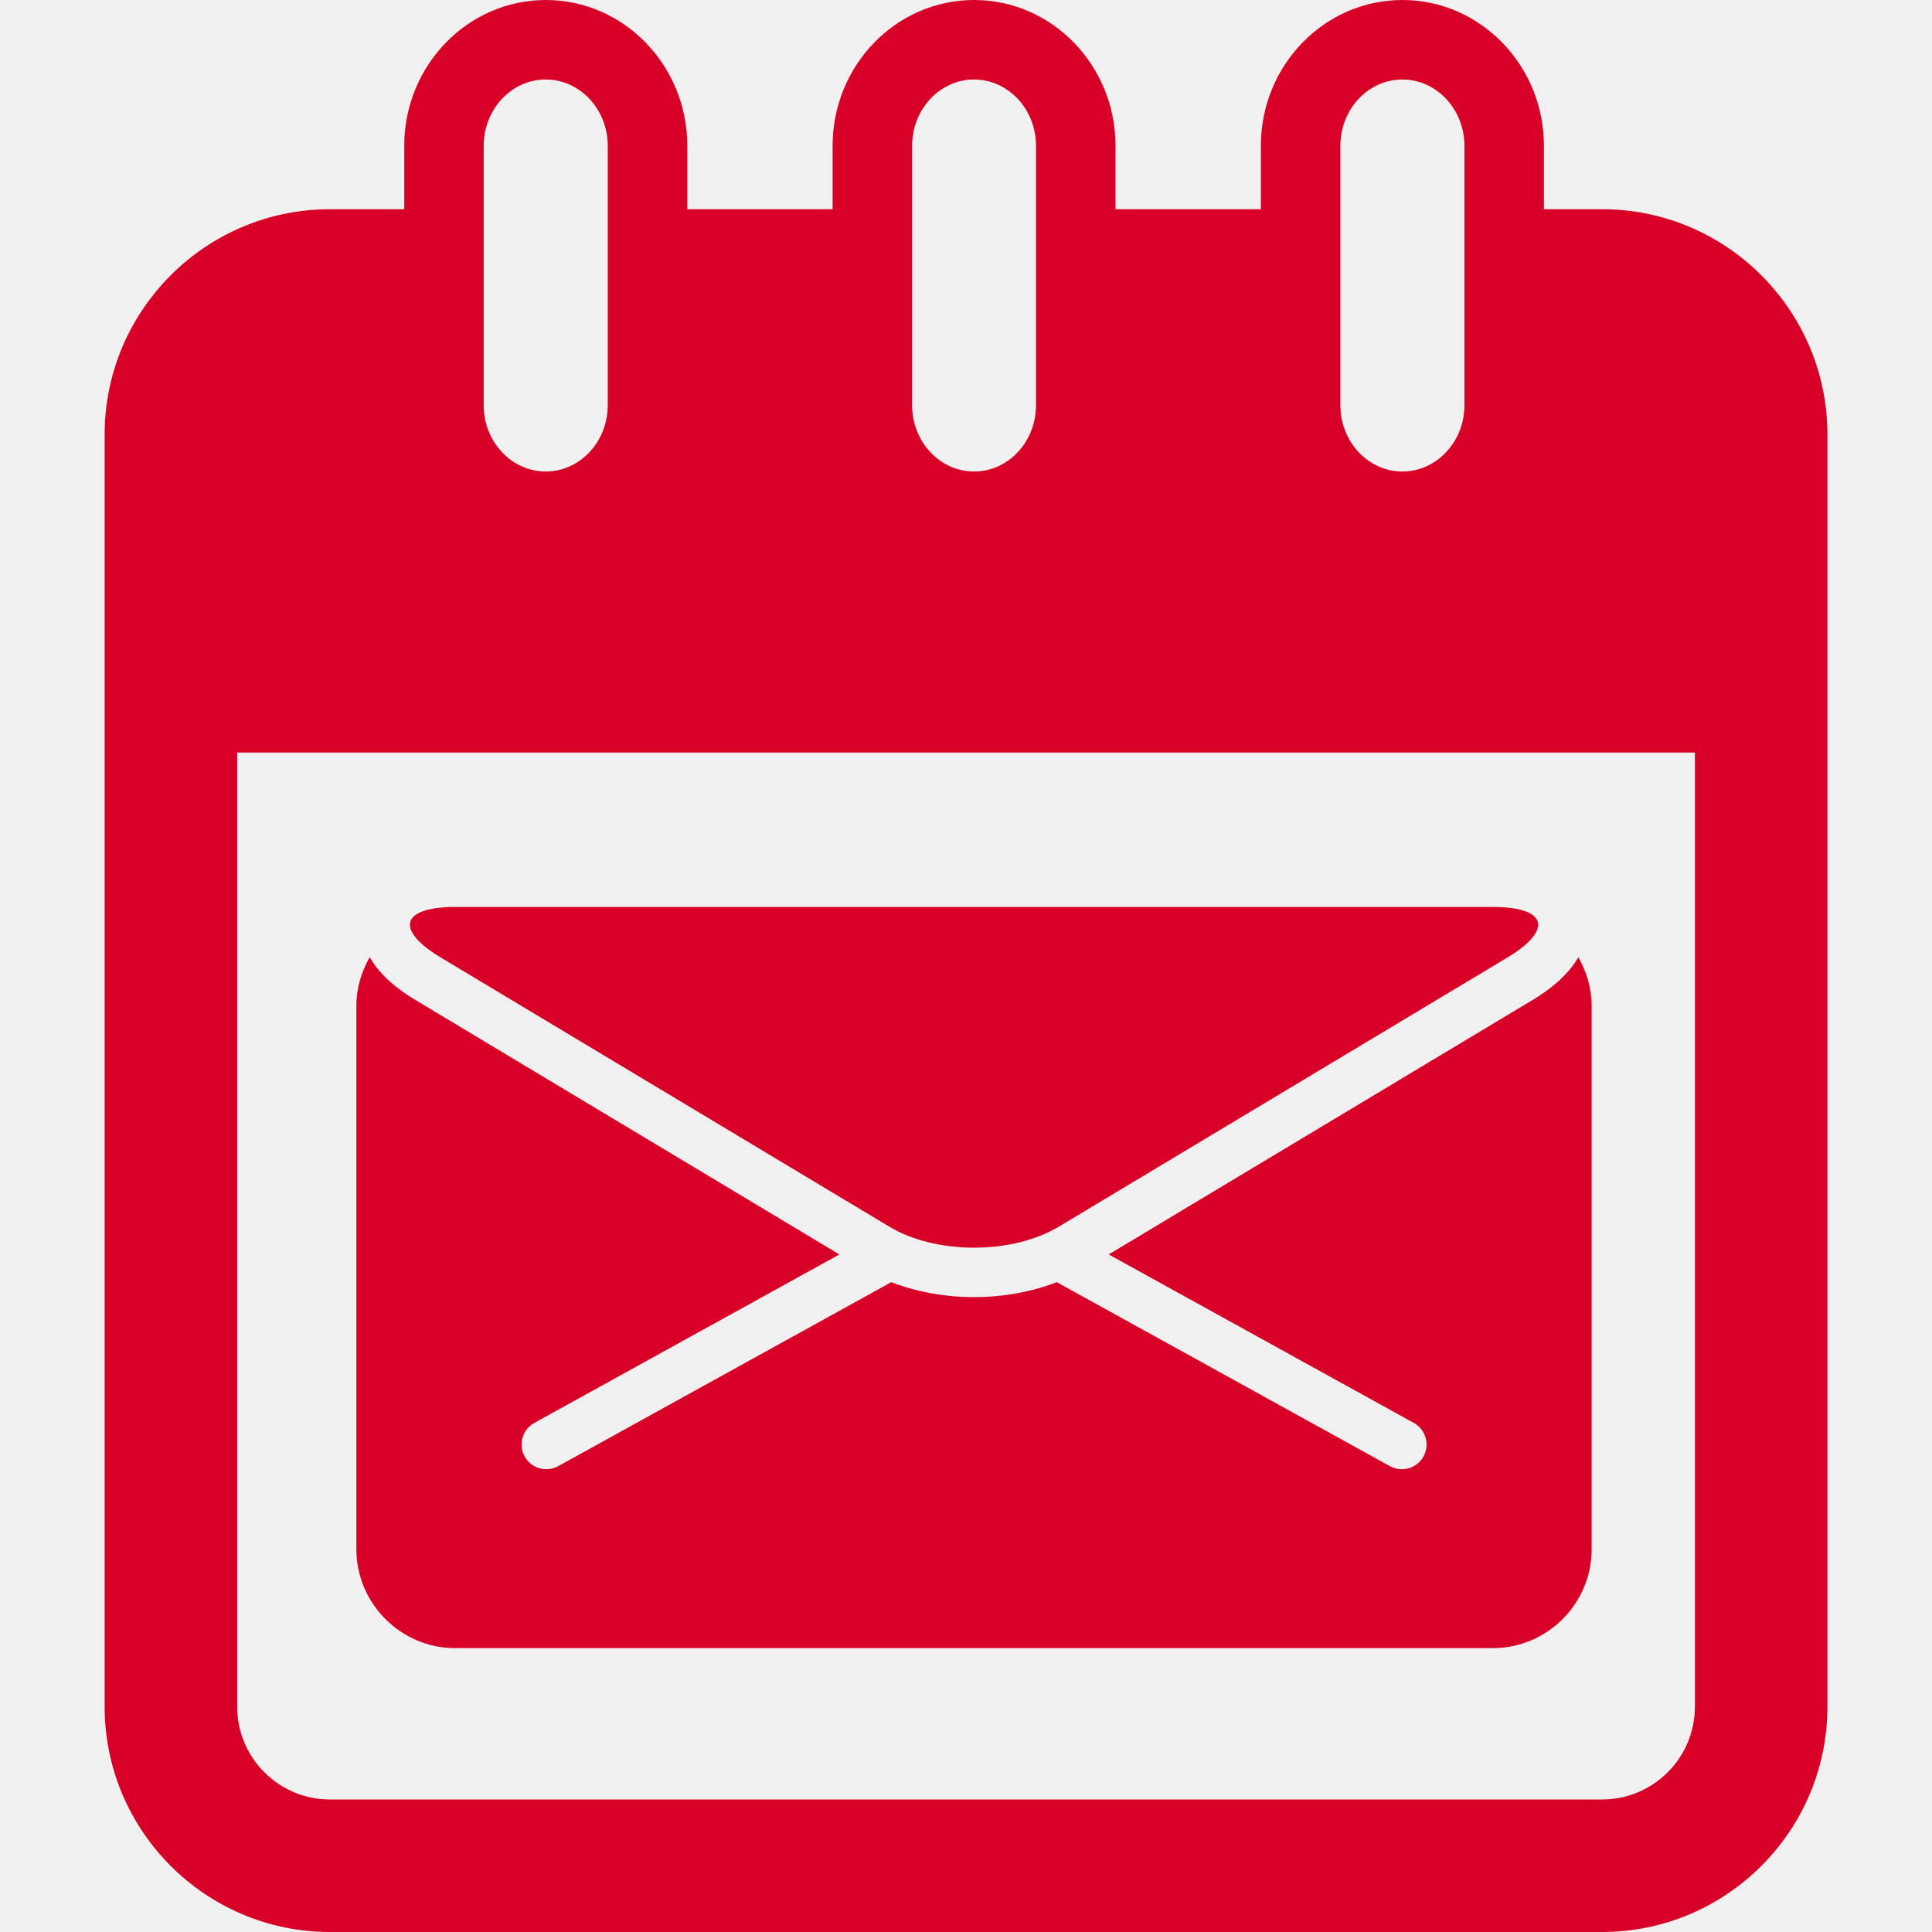
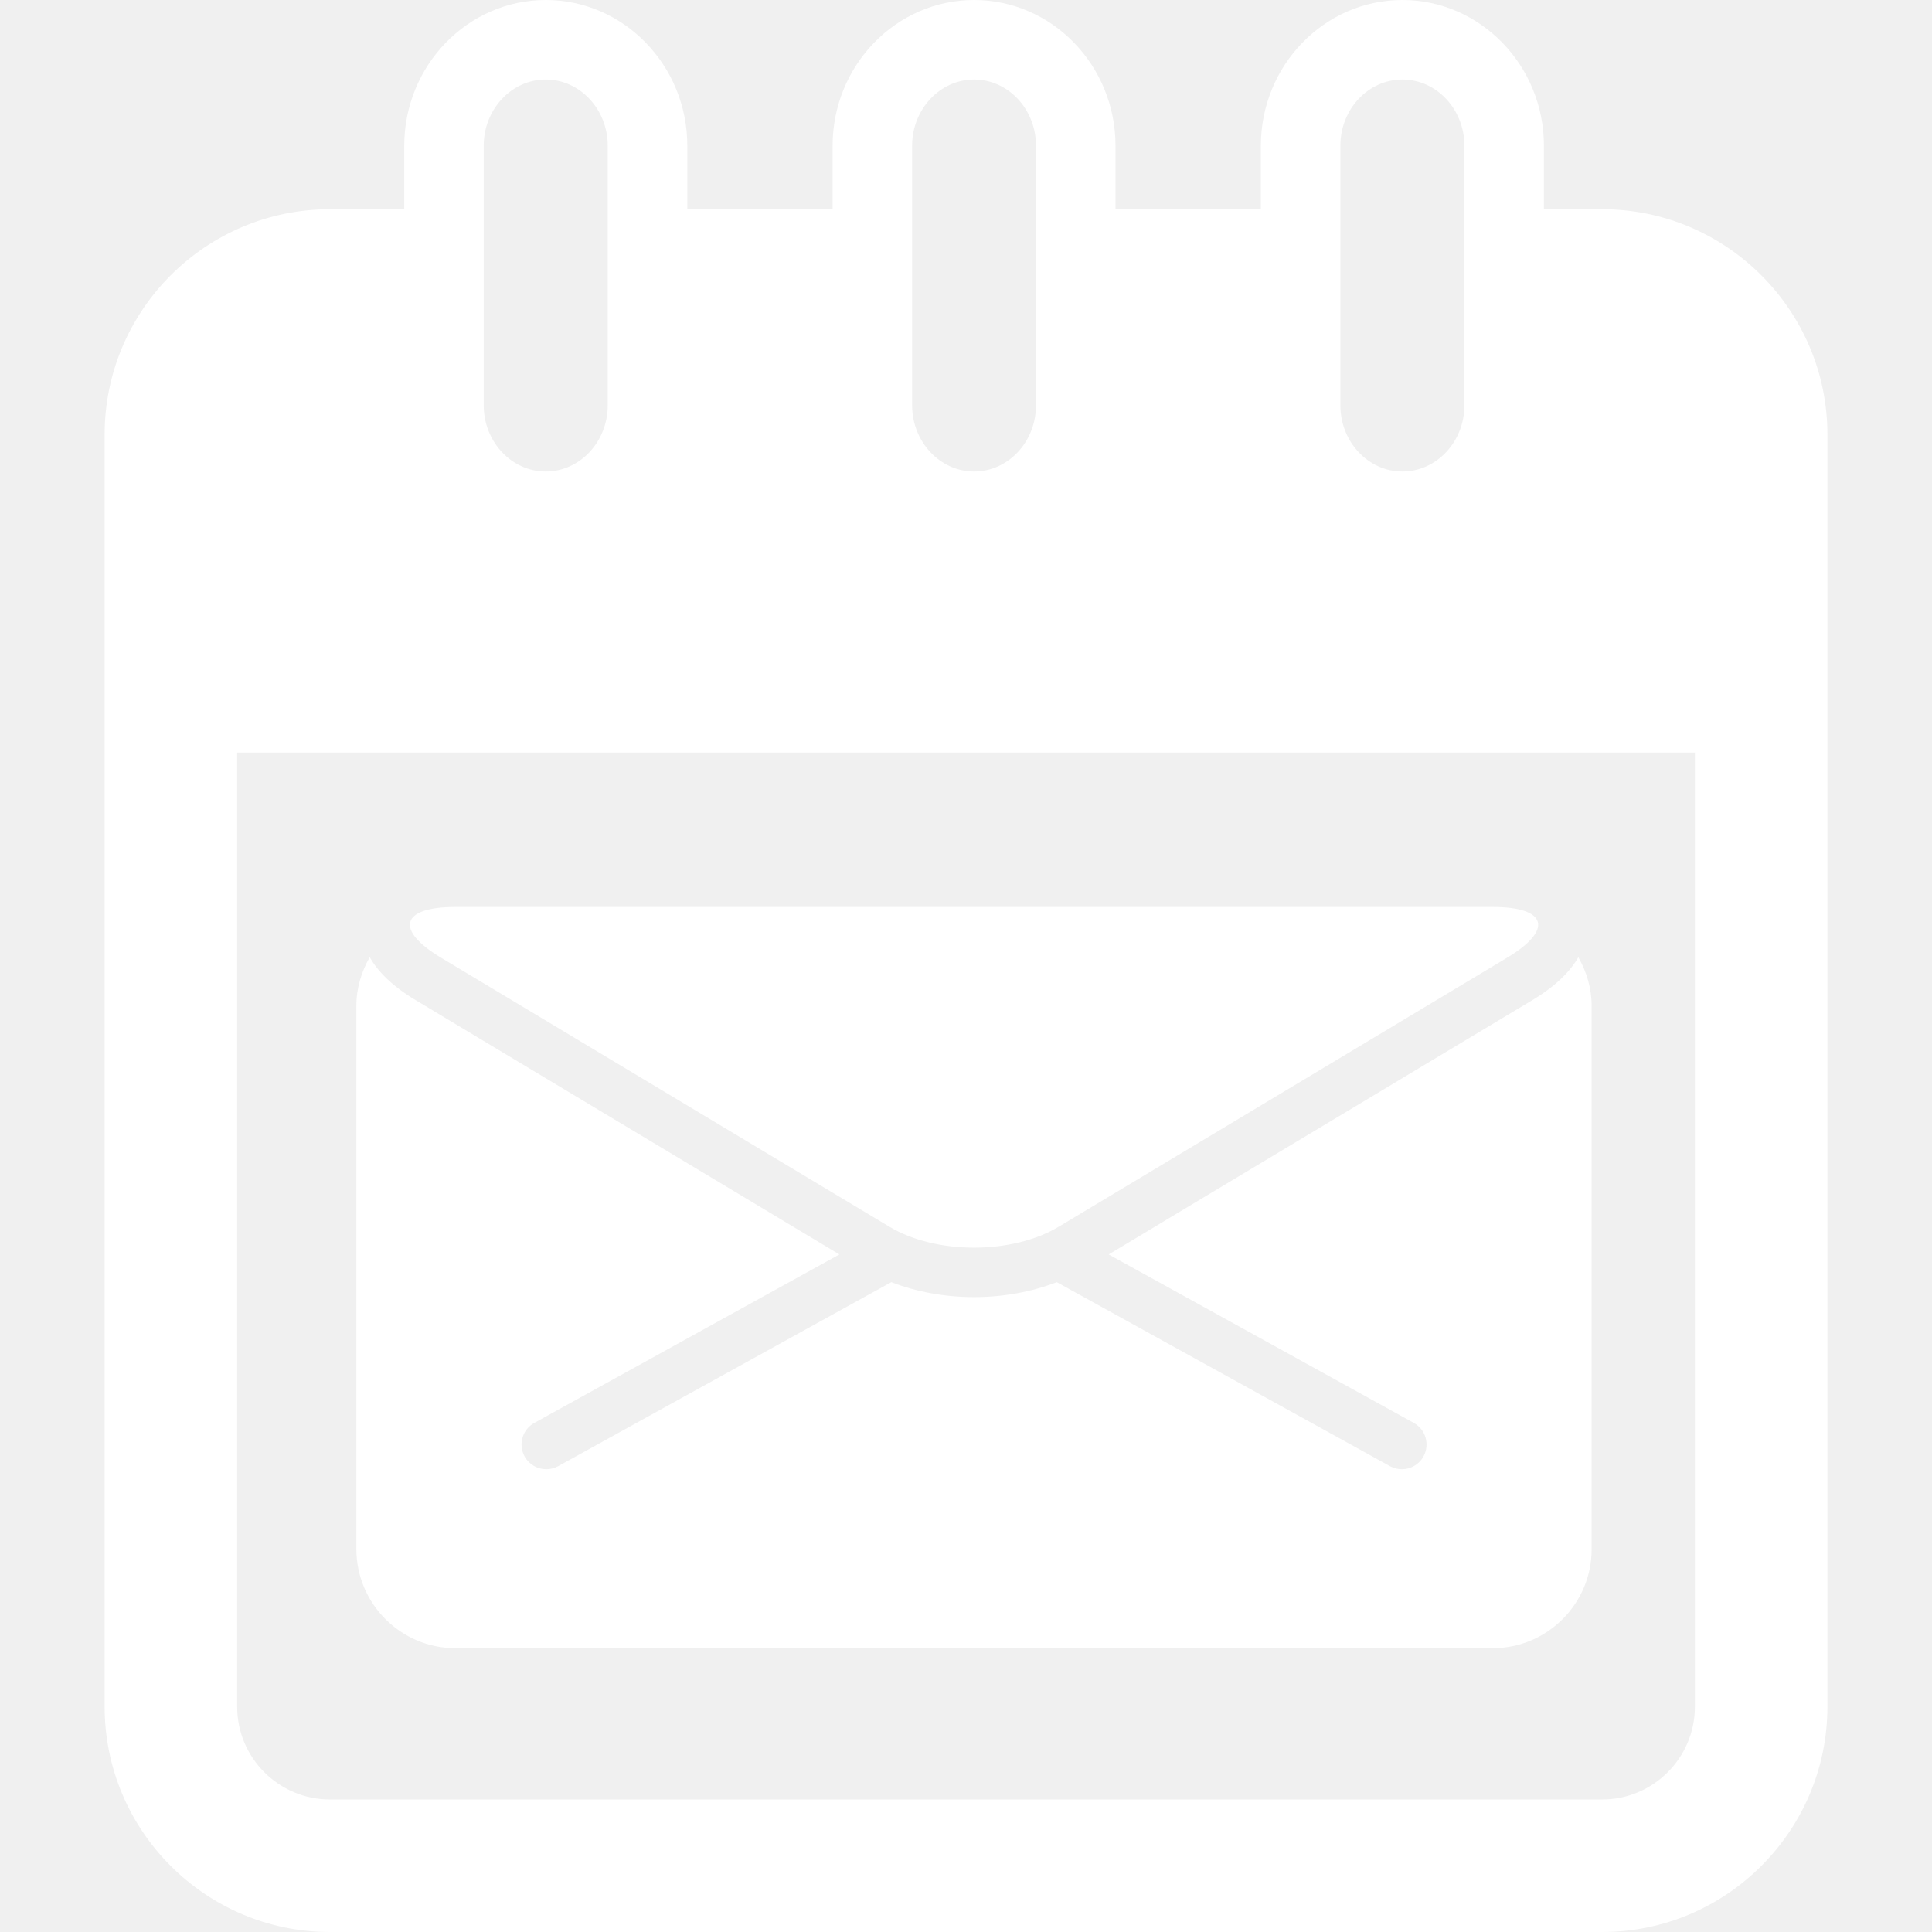
<svg xmlns="http://www.w3.org/2000/svg" version="1.1" id="Capa_1" x="0px" y="0px" width="512px" height="512px" viewBox="0 0 36.447 36.447" style="enable-background:new 0 0 36.447 36.447;" xml:space="preserve">
  <g>
    <g>
-       <path d="M30.224,3.947h-1.098V2.75c0-1.516-1.199-2.75-2.67-2.75c-1.473,0-2.67,1.234-2.67,2.75v1.197h-2.742V2.75    c0-1.516-1.196-2.75-2.668-2.75s-2.669,1.234-2.669,2.75v1.197h-2.741V2.75c0-1.516-1.198-2.75-2.67-2.75    c-1.472,0-2.67,1.234-2.67,2.75v1.197H6.224c-2.343,0-4.25,1.907-4.25,4.25v24c0,2.343,1.907,4.25,4.25,4.25h24    c2.343,0,4.25-1.907,4.25-4.25v-24C34.474,5.854,32.566,3.947,30.224,3.947z M25.286,2.75c0-0.689,0.524-1.25,1.17-1.25    c0.645,0,1.17,0.561,1.17,1.25v4.895c0,0.689-0.525,1.25-1.17,1.25c-0.646,0-1.17-0.561-1.17-1.25V2.75z M17.207,2.75    c0-0.689,0.524-1.25,1.169-1.25s1.168,0.561,1.168,1.25v4.895c0,0.689-0.523,1.25-1.168,1.25s-1.169-0.561-1.169-1.25V2.75z     M9.125,2.75c0-0.689,0.525-1.25,1.17-1.25s1.17,0.561,1.17,1.25v4.895c0,0.689-0.525,1.25-1.17,1.25s-1.17-0.561-1.17-1.25V2.75z     M31.974,32.197c0,0.965-0.785,1.75-1.75,1.75h-24c-0.965,0-1.75-0.785-1.75-1.75v-18h27.5V32.197z" fill="#D80027" />
-       <path d="M8.322,18.068l8.455,5.073c0.879,0.528,2.318,0.528,3.197,0l8.455-5.073c0.879-0.526,0.76-0.958-0.267-0.958H8.588    C7.562,17.11,7.443,17.542,8.322,18.068z" fill="#D80027" />
-       <path d="M8.588,31.092h19.575c1.025,0,1.863-0.839,1.863-1.864V18.974c0-0.333-0.096-0.644-0.251-0.916    c-0.151,0.263-0.416,0.538-0.868,0.81l-7.992,4.797l5.756,3.178c0.225,0.124,0.307,0.408,0.183,0.633    c-0.085,0.154-0.244,0.241-0.408,0.241c-0.075,0-0.153-0.019-0.225-0.058l-6.285-3.471c-0.47,0.182-1.005,0.282-1.561,0.282    s-1.091-0.101-1.561-0.282l-6.284,3.471c-0.072,0.039-0.149,0.058-0.225,0.058c-0.164,0-0.323-0.087-0.408-0.241    c-0.125-0.225-0.042-0.509,0.183-0.633l5.755-3.178l-7.993-4.797c-0.452-0.271-0.716-0.547-0.868-0.81    c-0.155,0.272-0.251,0.582-0.251,0.916v10.253C6.725,30.253,7.562,31.092,8.588,31.092z" fill="#D80027" />
+       <path d="M30.224,3.947h-1.098V2.75c0-1.516-1.199-2.75-2.67-2.75c-1.473,0-2.67,1.234-2.67,2.75v1.197h-2.742V2.75    c0-1.516-1.196-2.75-2.668-2.75s-2.669,1.234-2.669,2.75v1.197h-2.741V2.75c0-1.516-1.198-2.75-2.67-2.75    c-1.472,0-2.67,1.234-2.67,2.75v1.197H6.224c-2.343,0-4.25,1.907-4.25,4.25v24c0,2.343,1.907,4.25,4.25,4.25h24    c2.343,0,4.25-1.907,4.25-4.25v-24C34.474,5.854,32.566,3.947,30.224,3.947z M25.286,2.75c0-0.689,0.524-1.25,1.17-1.25    c0.645,0,1.17,0.561,1.17,1.25v4.895c0,0.689-0.525,1.25-1.17,1.25c-0.646,0-1.17-0.561-1.17-1.25V2.75z M17.207,2.75    c0-0.689,0.524-1.25,1.169-1.25s1.168,0.561,1.168,1.25v4.895c0,0.689-0.523,1.25-1.168,1.25s-1.169-0.561-1.169-1.25V2.75z     M9.125,2.75c0-0.689,0.525-1.25,1.17-1.25s1.17,0.561,1.17,1.25v4.895c0,0.689-0.525,1.25-1.17,1.25s-1.17-0.561-1.17-1.25V2.75z     M31.974,32.197c0,0.965-0.785,1.75-1.75,1.75h-24c-0.965,0-1.75-0.785-1.75-1.75v-18h27.5V32.197z" fill="#fff" />
+       <path d="M8.322,18.068l8.455,5.073c0.879,0.528,2.318,0.528,3.197,0l8.455-5.073c0.879-0.526,0.76-0.958-0.267-0.958H8.588    C7.562,17.11,7.443,17.542,8.322,18.068z" fill="#fff" />
+       <path d="M8.588,31.092h19.575c1.025,0,1.863-0.839,1.863-1.864V18.974c0-0.333-0.096-0.644-0.251-0.916    c-0.151,0.263-0.416,0.538-0.868,0.81l-7.992,4.797l5.756,3.178c0.225,0.124,0.307,0.408,0.183,0.633    c-0.085,0.154-0.244,0.241-0.408,0.241c-0.075,0-0.153-0.019-0.225-0.058l-6.285-3.471c-0.47,0.182-1.005,0.282-1.561,0.282    s-1.091-0.101-1.561-0.282l-6.284,3.471c-0.072,0.039-0.149,0.058-0.225,0.058c-0.164,0-0.323-0.087-0.408-0.241    c-0.125-0.225-0.042-0.509,0.183-0.633l5.755-3.178l-7.993-4.797c-0.452-0.271-0.716-0.547-0.868-0.81    c-0.155,0.272-0.251,0.582-0.251,0.916v10.253C6.725,30.253,7.562,31.092,8.588,31.092z" fill="#fff" />
    </g>
  </g>
  <g>
</g>
  <g>
</g>
  <g>
</g>
  <g>
</g>
  <g>
</g>
  <g>
</g>
  <g>
</g>
  <g>
</g>
  <g>
</g>
  <g>
</g>
  <g>
</g>
  <g>
</g>
  <g>
</g>
  <g>
</g>
  <g>
</g>
</svg>
